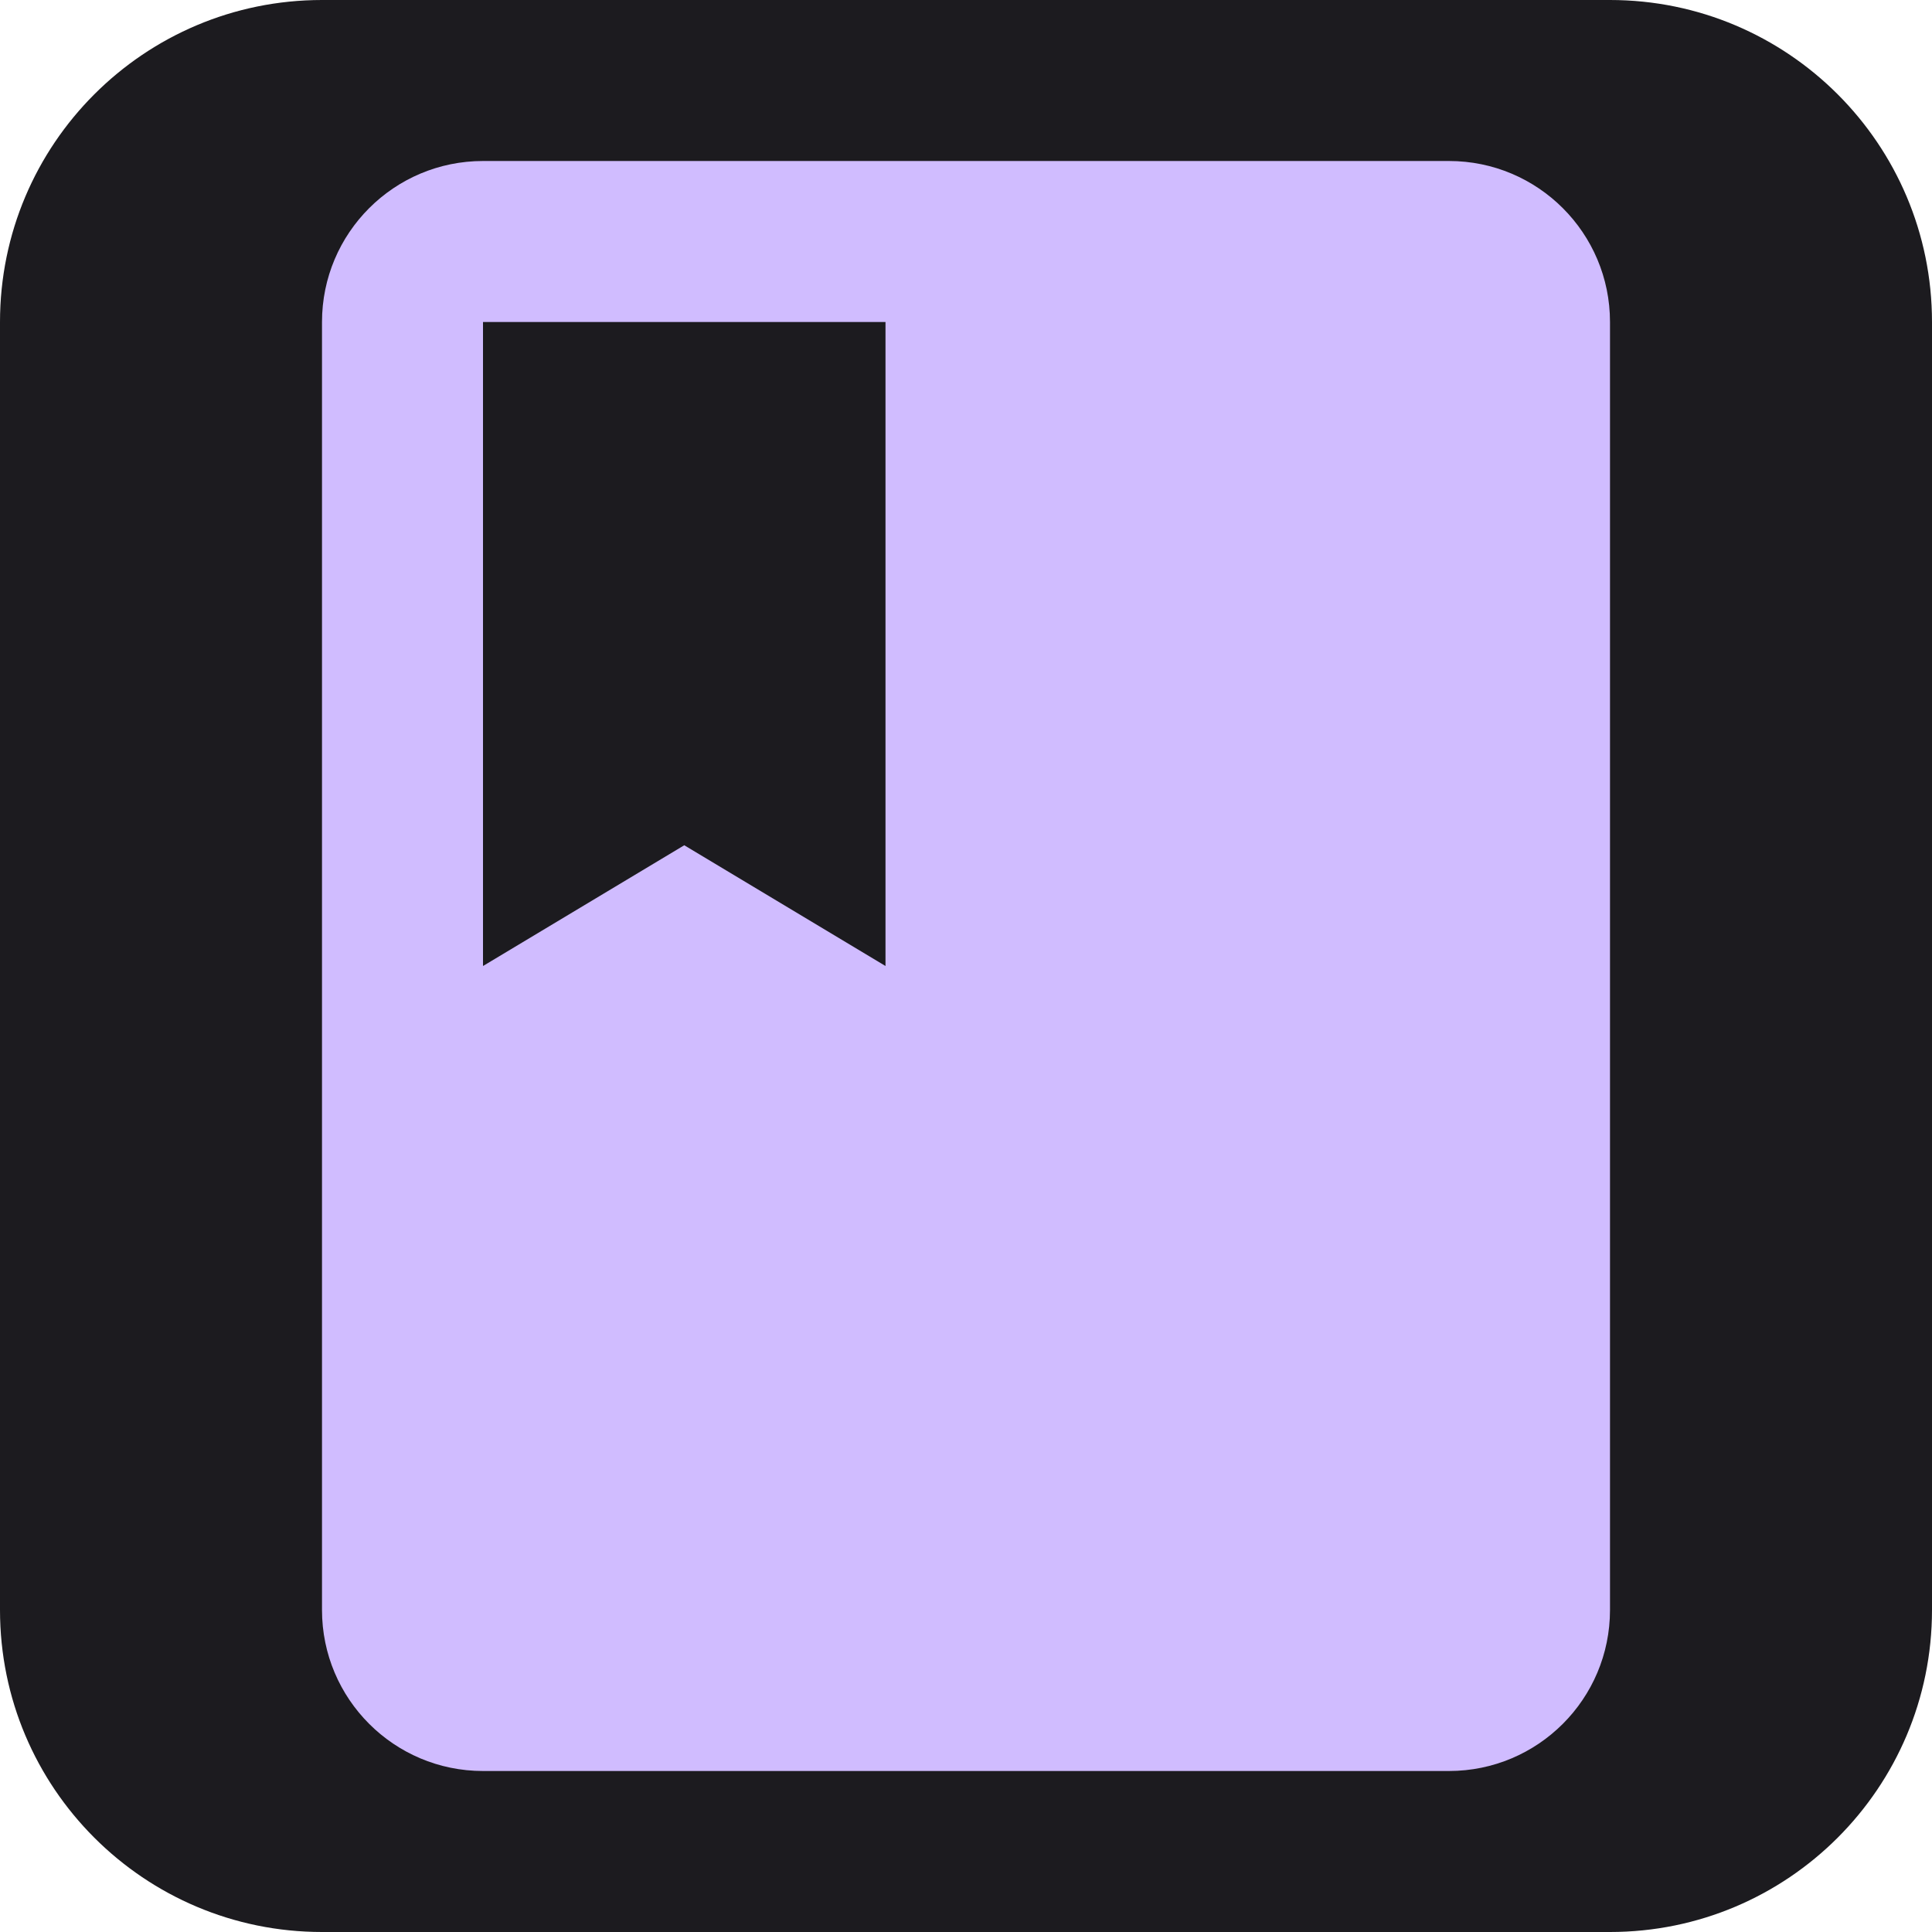
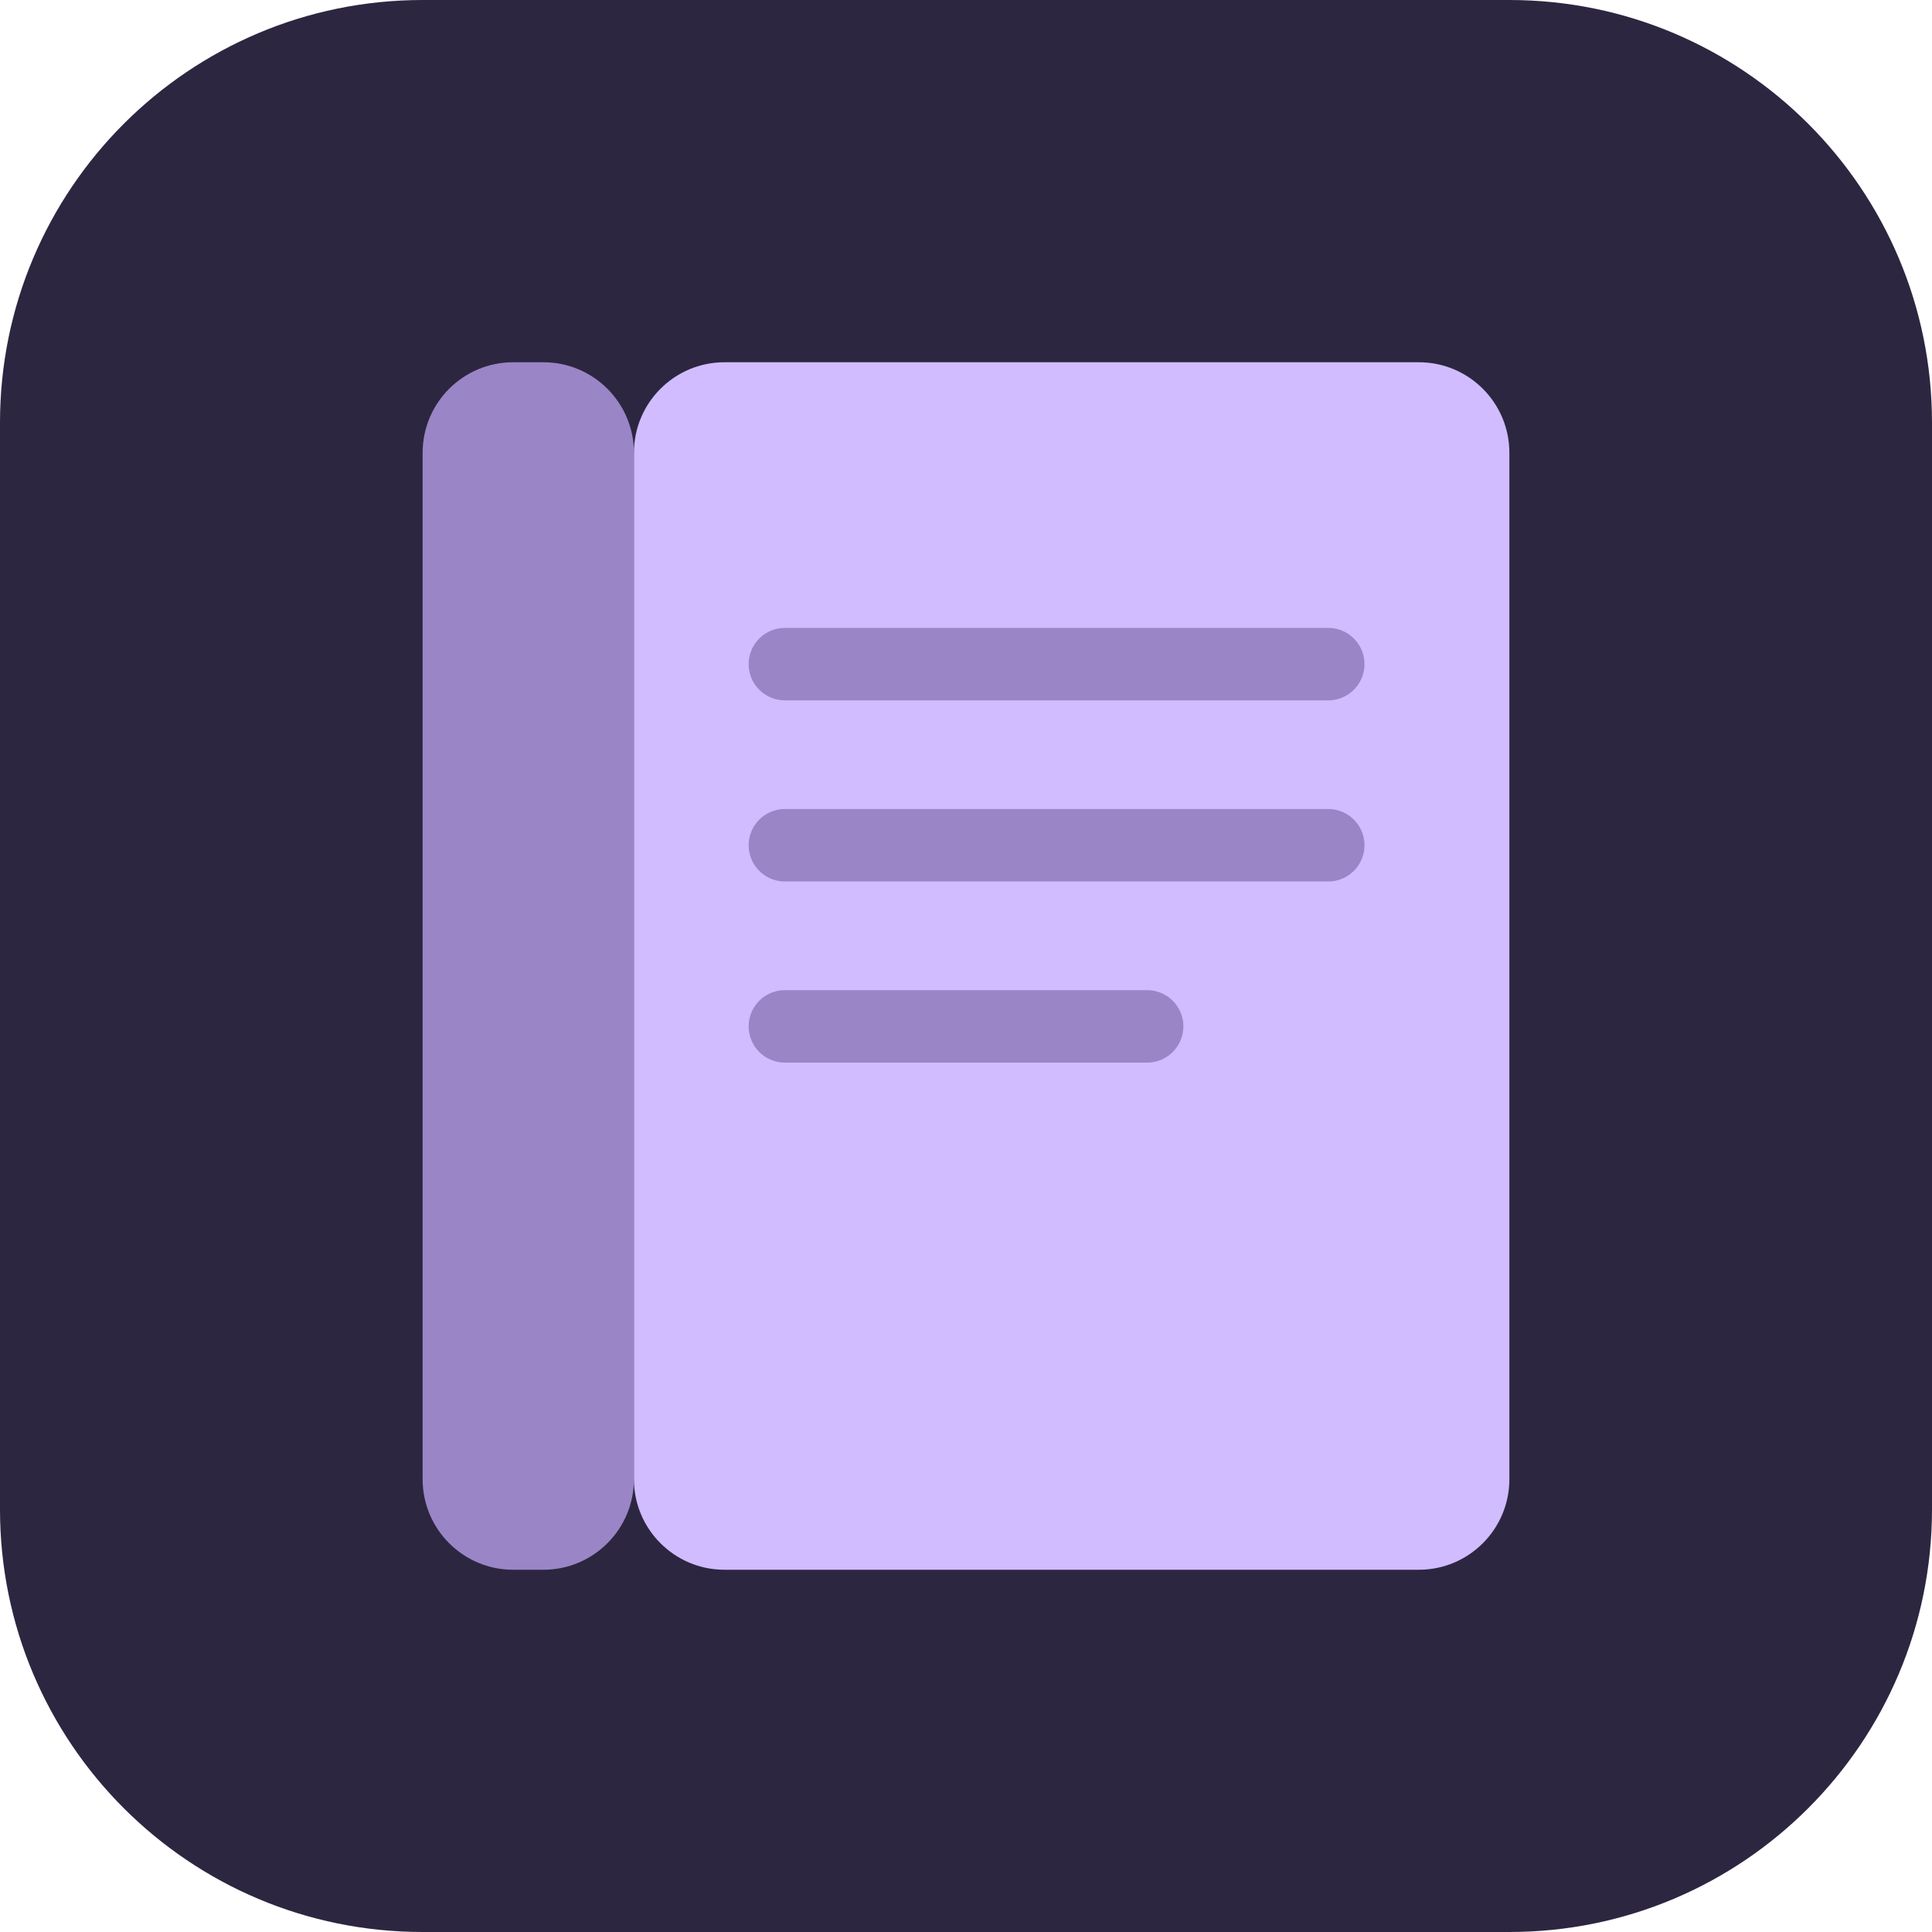
- <svg xmlns="http://www.w3.org/2000/svg" viewBox="0 0 24 24" width="32" height="32">
-   <rect width="24" height="24" rx="4" fill="#1C1B1F" />
-   <path fill="#D0BCFF" d="M18 2H6a2 2 0 0 0-2 2v16a2 2 0 0 0 2 2h12a2 2 0 0 0 2-2V4a2 2 0 0 0-2-2zM6 4h5v8l-2.5-1.5L6 12V4z" />
+ <svg xmlns="http://www.w3.org/2000/svg" viewBox="0 0 32 32" width="32" height="32">
+   <rect width="32" height="32" rx="7" fill="#2D2640" />
+   <rect x="7" y="6" width="3.5" height="20" rx="1.5" fill="#9A85C7" />
+   <rect x="10.5" y="6" width="14.5" height="20" rx="1.5" fill="#D0BCFF" />
+   <line x1="13" y1="11" x2="22" y2="11" stroke="#9A85C7" stroke-width="1.2" stroke-linecap="round" />
+   <line x1="13" y1="14" x2="22" y2="14" stroke="#9A85C7" stroke-width="1.2" stroke-linecap="round" />
+   <line x1="13" y1="17" x2="19" y2="17" stroke="#9A85C7" stroke-width="1.2" stroke-linecap="round" />
</svg>
